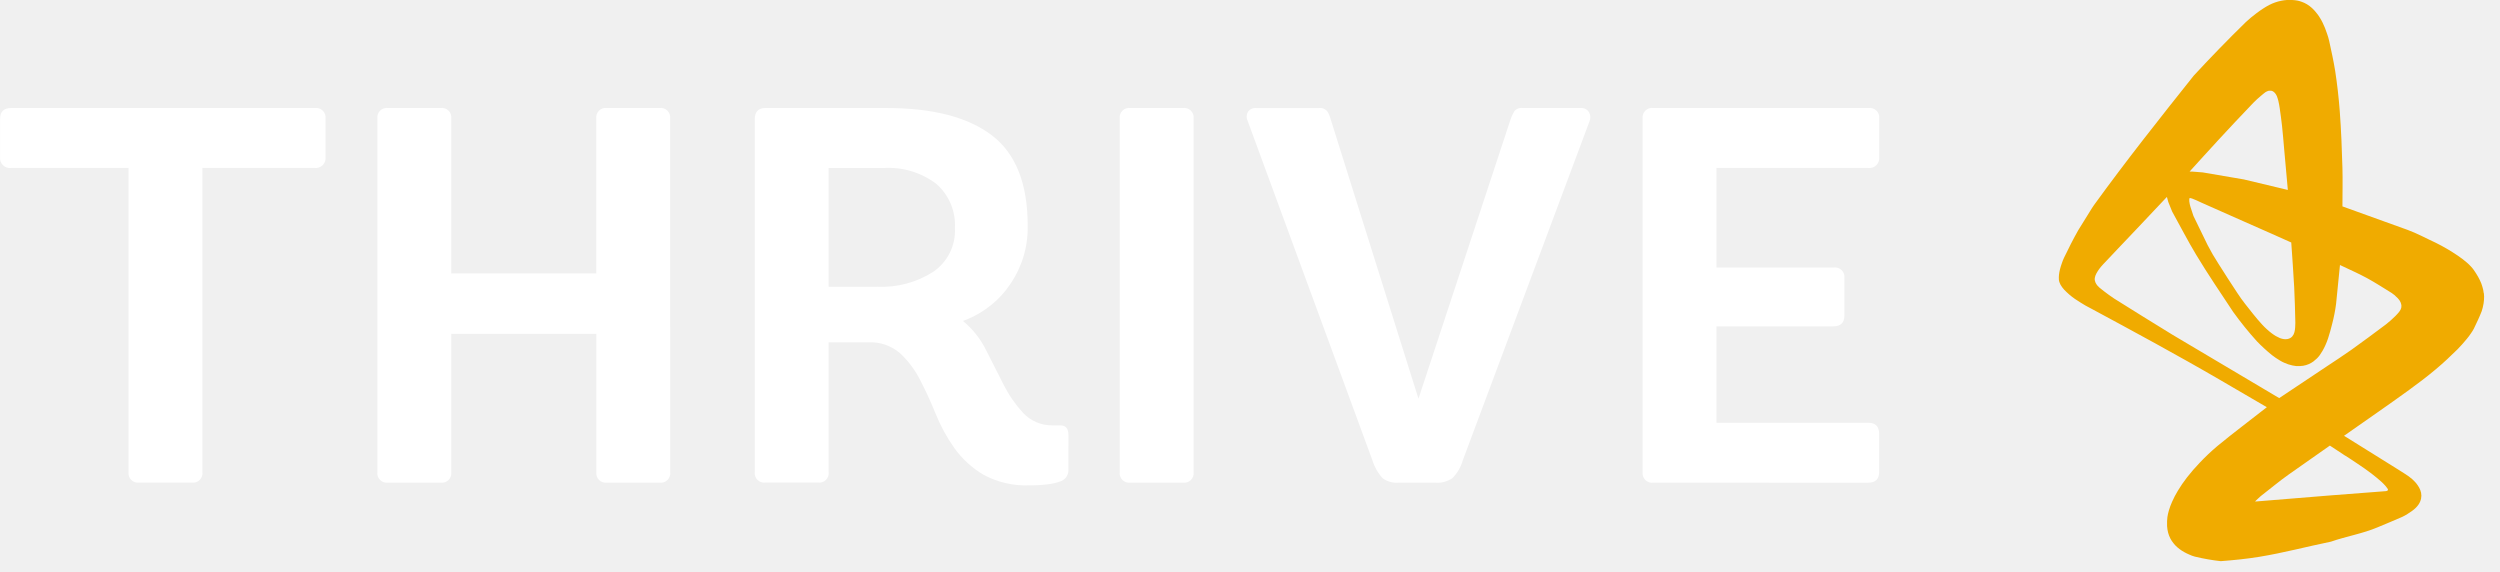
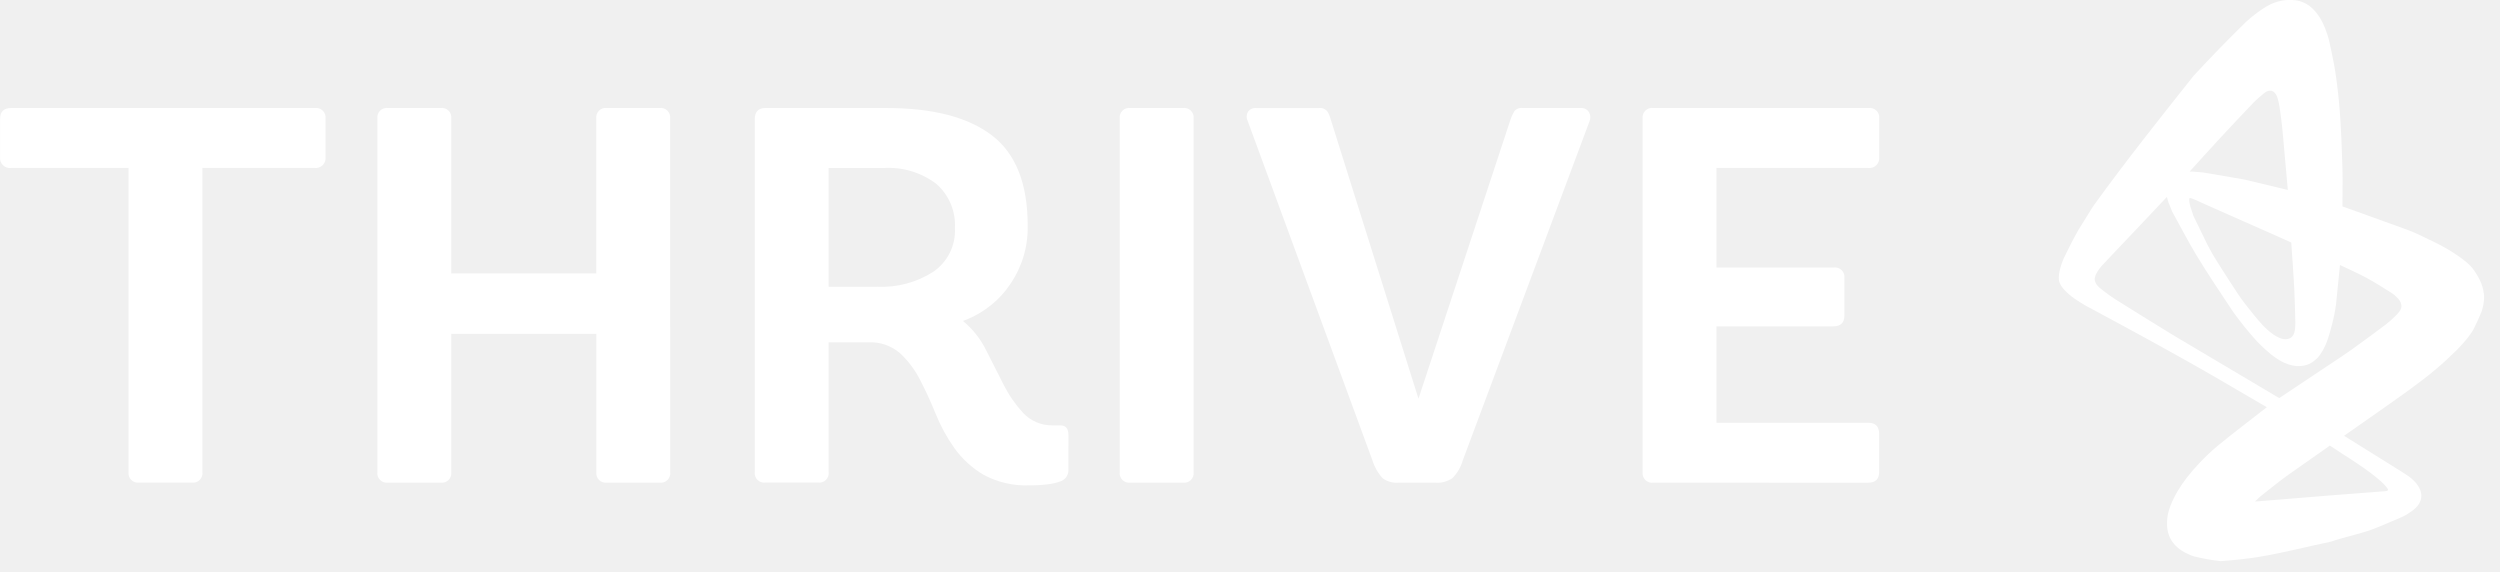
<svg xmlns="http://www.w3.org/2000/svg" width="153" height="35" viewBox="0 0 153 35" fill="none">
  <path d="M19.266 6.61C19.355 6.598 19.446 6.606 19.531 6.635C19.616 6.663 19.693 6.711 19.757 6.774C19.82 6.838 19.868 6.915 19.897 7C19.925 7.086 19.934 7.176 19.921 7.265V9.591C19.934 9.685 19.926 9.78 19.896 9.869C19.866 9.959 19.816 10.04 19.749 10.107C19.682 10.174 19.601 10.224 19.511 10.254C19.422 10.284 19.326 10.293 19.233 10.279H12.387V28.879C12.4 28.968 12.392 29.059 12.363 29.144C12.335 29.229 12.287 29.307 12.223 29.37C12.16 29.434 12.082 29.482 11.997 29.51C11.912 29.539 11.821 29.547 11.732 29.534H8.522C8.433 29.547 8.342 29.539 8.257 29.51C8.172 29.482 8.094 29.434 8.031 29.37C7.967 29.307 7.919 29.229 7.891 29.144C7.863 29.059 7.854 28.968 7.867 28.879V10.279H0.694C0.601 10.293 0.505 10.284 0.416 10.254C0.326 10.224 0.245 10.174 0.178 10.107C0.111 10.04 0.061 9.959 0.031 9.869C0.001 9.78 -0.007 9.685 0.006 9.591V7.265C0.006 6.828 0.235 6.61 0.694 6.61H19.266Z" fill="white" />
  <path d="M41.016 28.883C41.029 28.972 41.021 29.062 40.992 29.148C40.964 29.233 40.916 29.311 40.852 29.374C40.789 29.438 40.711 29.485 40.626 29.514C40.541 29.542 40.45 29.551 40.361 29.538H37.151C37.062 29.551 36.971 29.542 36.886 29.514C36.801 29.486 36.724 29.438 36.66 29.374C36.597 29.311 36.549 29.233 36.52 29.148C36.492 29.062 36.484 28.972 36.497 28.883V20.432H27.616V28.883C27.629 28.972 27.621 29.062 27.592 29.148C27.564 29.233 27.516 29.311 27.452 29.374C27.389 29.438 27.311 29.485 27.226 29.514C27.141 29.542 27.05 29.551 26.961 29.538H23.752C23.663 29.551 23.572 29.542 23.487 29.514C23.402 29.485 23.324 29.438 23.261 29.374C23.197 29.311 23.149 29.233 23.121 29.148C23.093 29.062 23.084 28.972 23.097 28.883V7.265C23.084 7.176 23.093 7.085 23.121 7C23.149 6.915 23.197 6.837 23.261 6.774C23.324 6.71 23.402 6.662 23.487 6.634C23.572 6.605 23.663 6.597 23.752 6.61H26.961C27.05 6.597 27.141 6.605 27.226 6.634C27.311 6.662 27.389 6.71 27.452 6.774C27.516 6.837 27.564 6.915 27.592 7C27.621 7.085 27.629 7.176 27.616 7.265V16.731H36.493V7.265C36.48 7.176 36.489 7.085 36.517 7C36.545 6.915 36.593 6.838 36.657 6.774C36.72 6.711 36.797 6.663 36.882 6.634C36.968 6.606 37.058 6.597 37.147 6.61H40.357C40.446 6.597 40.537 6.606 40.622 6.634C40.707 6.663 40.784 6.711 40.848 6.774C40.911 6.838 40.959 6.915 40.988 7C41.016 7.085 41.025 7.176 41.012 7.265L41.016 28.883Z" fill="white" />
  <path d="M65.386 28.818C65.378 28.968 65.323 29.112 65.229 29.23C65.135 29.347 65.007 29.432 64.862 29.473C64.629 29.553 64.387 29.608 64.142 29.637C63.773 29.684 63.401 29.706 63.028 29.702C62.036 29.748 61.051 29.522 60.178 29.048C59.484 28.635 58.882 28.083 58.41 27.426C57.947 26.773 57.562 26.069 57.263 25.326C56.957 24.573 56.635 23.873 56.297 23.226C55.986 22.618 55.57 22.07 55.069 21.605C54.532 21.148 53.841 20.914 53.136 20.95H50.712V28.877C50.725 28.966 50.717 29.057 50.688 29.142C50.66 29.227 50.612 29.305 50.548 29.368C50.485 29.432 50.407 29.48 50.322 29.508C50.237 29.537 50.146 29.545 50.057 29.532H46.847C46.758 29.545 46.668 29.537 46.582 29.508C46.497 29.48 46.42 29.432 46.356 29.368C46.292 29.305 46.245 29.227 46.216 29.142C46.188 29.057 46.18 28.966 46.192 28.877V7.298C46.192 6.84 46.411 6.611 46.847 6.61H54.247C57.085 6.61 59.236 7.167 60.7 8.281C62.164 9.395 62.896 11.24 62.895 13.817C62.91 14.582 62.782 15.342 62.518 16.06C62.288 16.667 61.968 17.236 61.568 17.748C61.206 18.21 60.775 18.613 60.29 18.943C59.869 19.234 59.412 19.469 58.931 19.643C59.53 20.134 60.016 20.748 60.356 21.443C60.717 22.164 61.072 22.864 61.421 23.543C61.739 24.174 62.143 24.759 62.621 25.28C62.851 25.522 63.128 25.713 63.435 25.843C63.742 25.972 64.073 26.037 64.406 26.033H64.898C65.225 26.033 65.389 26.229 65.389 26.622L65.386 28.818ZM53.726 17.55C54.924 17.6 56.107 17.28 57.116 16.633C57.549 16.337 57.898 15.934 58.131 15.464C58.363 14.994 58.47 14.472 58.442 13.948C58.469 13.441 58.38 12.934 58.181 12.466C57.983 11.998 57.68 11.581 57.296 11.248C56.376 10.554 55.237 10.211 54.086 10.282H50.712V17.553L53.726 17.55Z" fill="white" />
  <path d="M73.048 28.883C73.061 28.972 73.052 29.063 73.024 29.148C72.995 29.233 72.947 29.311 72.884 29.374C72.82 29.438 72.743 29.485 72.657 29.514C72.572 29.542 72.481 29.55 72.392 29.538H69.182C69.093 29.55 69.003 29.542 68.918 29.514C68.833 29.485 68.755 29.437 68.692 29.374C68.628 29.31 68.581 29.233 68.552 29.148C68.524 29.062 68.516 28.972 68.528 28.883V7.265C68.516 7.176 68.524 7.085 68.552 7C68.581 6.915 68.628 6.838 68.692 6.774C68.755 6.711 68.833 6.663 68.918 6.634C69.003 6.606 69.093 6.597 69.182 6.61H72.392C72.481 6.597 72.572 6.605 72.657 6.634C72.743 6.662 72.82 6.71 72.884 6.774C72.947 6.837 72.995 6.915 73.024 7C73.052 7.085 73.061 7.176 73.048 7.265V28.883Z" fill="white" />
  <path d="M92.438 7.331C92.494 7.153 92.571 6.983 92.667 6.823C92.723 6.747 92.797 6.687 92.884 6.65C92.971 6.612 93.066 6.598 93.159 6.61H96.731C96.83 6.601 96.93 6.619 97.019 6.662C97.109 6.705 97.185 6.772 97.239 6.856C97.288 6.937 97.317 7.027 97.326 7.121C97.334 7.215 97.321 7.309 97.288 7.397L89.526 28.163C89.411 28.578 89.19 28.957 88.886 29.263C88.584 29.47 88.22 29.568 87.855 29.541H85.595C85.252 29.568 84.91 29.476 84.628 29.279C84.333 28.961 84.115 28.58 83.989 28.165L76.357 7.399C76.313 7.312 76.292 7.216 76.295 7.118C76.298 7.021 76.325 6.926 76.374 6.842C76.431 6.762 76.508 6.699 76.597 6.659C76.686 6.618 76.784 6.602 76.881 6.612H80.714C80.812 6.599 80.912 6.611 81.004 6.648C81.096 6.686 81.177 6.747 81.238 6.825C81.328 6.972 81.395 7.133 81.438 7.3L86.81 24.4L92.438 7.331Z" fill="white" />
  <path d="M101.184 29.539C101.095 29.552 101.004 29.543 100.919 29.515C100.834 29.486 100.756 29.439 100.693 29.375C100.629 29.311 100.581 29.234 100.553 29.149C100.524 29.064 100.516 28.973 100.529 28.884V7.265C100.516 7.176 100.524 7.085 100.553 7C100.581 6.915 100.629 6.837 100.693 6.774C100.756 6.71 100.834 6.662 100.919 6.634C101.004 6.605 101.095 6.597 101.184 6.61H114.351C114.44 6.597 114.531 6.605 114.616 6.634C114.701 6.662 114.779 6.71 114.842 6.774C114.906 6.837 114.954 6.915 114.983 7C115.011 7.085 115.019 7.176 115.007 7.265V9.591C115.02 9.684 115.011 9.78 114.981 9.869C114.951 9.959 114.901 10.04 114.834 10.107C114.767 10.174 114.686 10.224 114.596 10.254C114.507 10.284 114.411 10.292 114.318 10.279H105.048V16.371H112.222C112.311 16.358 112.401 16.367 112.487 16.395C112.572 16.424 112.649 16.472 112.712 16.535C112.776 16.599 112.824 16.676 112.852 16.761C112.88 16.846 112.889 16.937 112.876 17.026V19.319C112.876 19.756 112.648 19.974 112.189 19.974H105.048V25.874H114.348C114.784 25.874 115.004 26.103 115.004 26.562V28.888C115.004 29.325 114.774 29.544 114.315 29.543L101.184 29.539Z" fill="white" />
-   <path d="M146.96 18.829C146.948 18.872 146.932 18.913 146.913 18.953C146.89 18.999 146.862 19.042 146.831 19.082C146.756 19.176 146.675 19.265 146.589 19.349C146.408 19.529 146.217 19.698 146.016 19.855C145.316 20.374 144.616 20.905 143.901 21.411C143.41 21.76 142.901 22.087 142.401 22.421L139.487 24.364L138.249 23.628L132.973 20.497C131.781 19.758 130.582 19.031 129.398 18.279C129.175 18.137 128.965 17.973 128.752 17.815C128.684 17.765 128.621 17.708 128.552 17.655C128.532 17.639 128.509 17.624 128.49 17.606C128.446 17.563 128.4 17.52 128.358 17.473C128.333 17.443 128.31 17.412 128.29 17.379C128.268 17.344 128.25 17.308 128.235 17.27C128.219 17.23 128.207 17.189 128.201 17.147C128.194 17.103 128.194 17.058 128.201 17.014C128.208 16.966 128.22 16.919 128.237 16.873C128.253 16.824 128.275 16.776 128.301 16.731C128.353 16.638 128.41 16.547 128.473 16.461C128.546 16.363 128.625 16.269 128.709 16.18C129.39 15.452 130.083 14.734 130.767 14.009L132.614 12.052L132.702 12.368L132.926 12.923L132.941 12.957C133.43 13.836 133.888 14.733 134.406 15.593C135.122 16.783 135.906 17.931 136.667 19.085C137.119 19.714 137.606 20.318 138.127 20.892C138.412 21.187 138.715 21.465 139.033 21.724C139.192 21.848 139.359 21.962 139.533 22.064C139.615 22.114 139.7 22.158 139.788 22.197C139.87 22.235 139.955 22.268 140.041 22.297C140.124 22.325 140.21 22.348 140.296 22.366C140.374 22.383 140.453 22.396 140.533 22.404C140.605 22.409 140.678 22.409 140.751 22.404C140.818 22.403 140.885 22.396 140.951 22.385C141.013 22.375 141.074 22.361 141.134 22.343C141.19 22.327 141.246 22.306 141.3 22.282C141.351 22.26 141.4 22.235 141.448 22.207C141.494 22.181 141.539 22.153 141.581 22.121C141.658 22.061 141.732 21.998 141.803 21.93C141.862 21.871 141.916 21.807 141.966 21.739C142.029 21.652 142.087 21.562 142.14 21.469C142.204 21.356 142.265 21.239 142.318 21.119C142.378 20.986 142.431 20.849 142.477 20.71C142.569 20.419 142.657 20.126 142.727 19.827C142.833 19.426 142.913 19.019 142.967 18.608L143.206 16.219C143.752 16.483 144.306 16.719 144.844 17.011C145.382 17.303 145.864 17.62 146.37 17.931C146.429 17.968 146.485 18.01 146.538 18.056C146.613 18.121 146.685 18.19 146.754 18.262C146.791 18.3 146.824 18.342 146.854 18.387C146.882 18.43 146.906 18.476 146.926 18.524C146.943 18.572 146.956 18.622 146.965 18.672C146.968 18.697 146.968 18.723 146.965 18.748C146.966 18.774 146.963 18.8 146.957 18.826L146.96 18.829ZM143.541 27.891C143.774 28.044 144.008 28.191 144.241 28.352C144.541 28.552 144.835 28.752 145.122 28.972C145.329 29.127 145.522 29.295 145.722 29.466C145.808 29.543 145.89 29.625 145.968 29.712C146.031 29.783 146.086 29.861 146.142 29.939C146.144 29.945 146.144 29.951 146.142 29.957C146.142 29.971 146.14 29.984 146.136 29.997C146.133 30.006 146.128 30.013 146.121 30.019C146.113 30.027 146.104 30.033 146.094 30.038C146.08 30.044 146.066 30.049 146.051 30.051C146.03 30.055 146.01 30.058 145.989 30.06C144.854 30.148 143.717 30.229 142.583 30.322L138.148 30.684L138.01 30.693L138.074 30.622L138.354 30.365C138.93 29.921 139.485 29.451 140.078 29.033L142.588 27.27L143.54 27.897L143.541 27.891ZM133.992 12.145L134.002 12.129L134.017 12.121H134.038L134.07 12.126L134.164 12.154L134.408 12.254L134.739 12.407C135.594 12.787 136.449 13.166 137.305 13.545C137.871 13.796 138.438 14.046 139.005 14.296L140.125 14.796L140.225 14.842C140.285 15.761 140.359 16.679 140.406 17.6C140.443 18.319 140.458 19.038 140.475 19.758C140.475 19.849 140.47 19.939 140.464 20.03C140.464 20.081 140.456 20.13 140.449 20.183C140.442 20.234 140.431 20.284 140.418 20.333C140.405 20.381 140.387 20.428 140.365 20.473C140.341 20.516 140.314 20.557 140.282 20.594C140.265 20.613 140.247 20.63 140.227 20.645C140.207 20.661 140.185 20.676 140.163 20.689C140.139 20.702 140.114 20.713 140.088 20.723C140.059 20.734 140.03 20.742 140.001 20.748C139.927 20.761 139.851 20.764 139.777 20.755C139.736 20.75 139.696 20.742 139.657 20.731C139.615 20.721 139.573 20.708 139.533 20.692C139.445 20.655 139.36 20.612 139.277 20.565C139.183 20.509 139.093 20.448 139.007 20.381C138.907 20.307 138.819 20.229 138.729 20.147C138.639 20.065 138.536 19.967 138.448 19.869C138.254 19.654 138.062 19.435 137.882 19.206C137.557 18.794 137.22 18.389 136.935 17.947C136.541 17.338 136.135 16.735 135.755 16.118C135.518 15.754 135.3 15.378 135.102 14.991L134.238 13.214L134.052 12.648L134.01 12.48L133.984 12.317V12.2L133.992 12.145ZM135.68 8.658C136.422 7.858 137.165 7.058 137.919 6.276C138.056 6.133 138.209 6.004 138.356 5.876C138.407 5.829 138.461 5.786 138.516 5.742C138.571 5.698 138.599 5.675 138.644 5.642C138.676 5.622 138.709 5.604 138.744 5.589C138.78 5.572 138.818 5.559 138.857 5.551C138.899 5.546 138.941 5.546 138.983 5.551C139.004 5.552 139.026 5.557 139.046 5.565C139.068 5.572 139.089 5.582 139.109 5.594C139.13 5.607 139.15 5.621 139.169 5.637C139.191 5.655 139.211 5.676 139.23 5.698C139.251 5.723 139.27 5.749 139.288 5.777C139.309 5.808 139.327 5.842 139.342 5.877C139.379 5.975 139.41 6.075 139.435 6.177C139.47 6.322 139.496 6.469 139.518 6.617C139.572 6.978 139.618 7.34 139.66 7.703C139.711 8.173 139.748 8.645 139.79 9.116L140.015 11.624L137.323 10.981L134.812 10.552L134.204 10.504L134.004 10.499C134.561 9.887 135.114 9.271 135.676 8.665L135.68 8.658ZM152.004 17.945C151.998 17.876 151.988 17.808 151.973 17.74C151.941 17.604 151.901 17.471 151.853 17.34C151.797 17.203 151.733 17.069 151.66 16.94C151.579 16.797 151.491 16.659 151.397 16.525C151.342 16.447 151.281 16.372 151.215 16.303C151.143 16.224 151.066 16.149 150.985 16.08C150.803 15.923 150.612 15.777 150.413 15.643C149.979 15.349 149.526 15.084 149.057 14.852C148.484 14.59 147.93 14.281 147.339 14.067L143.357 12.631C143.357 11.845 143.379 11.059 143.357 10.273C143.324 9.107 143.279 7.941 143.191 6.773C143.129 5.963 143.037 5.157 142.915 4.354C142.815 3.728 142.676 3.111 142.543 2.493C142.509 2.352 142.469 2.213 142.421 2.077C142.38 1.954 142.336 1.831 142.288 1.71C142.24 1.589 142.196 1.494 142.145 1.388C142.094 1.282 142.045 1.2 141.992 1.111C141.939 1.022 141.892 0.95 141.833 0.873C141.774 0.796 141.728 0.736 141.671 0.673C141.619 0.614 141.564 0.558 141.507 0.505C141.455 0.457 141.4 0.412 141.344 0.368C141.292 0.329 141.238 0.293 141.182 0.259C141.131 0.228 141.078 0.2 141.023 0.175C140.927 0.133 140.829 0.096 140.729 0.066C140.646 0.043 140.561 0.027 140.476 0.016C140.412 0.007 140.348 0.001 140.284 0C140.175 0 140.064 0 139.956 0C139.84 0.008 139.724 0.024 139.61 0.047C139.355 0.098 139.108 0.185 138.877 0.304C138.743 0.374 138.613 0.451 138.488 0.534C138.354 0.621 138.222 0.713 138.095 0.811C137.869 0.979 137.652 1.159 137.446 1.35C136.355 2.417 135.293 3.509 134.259 4.627C132.182 7.235 130.11 9.846 128.152 12.552C128.106 12.615 128.063 12.68 128.022 12.746L127.192 14.084C126.876 14.638 126.592 15.209 126.314 15.784C126.262 15.898 126.216 16.015 126.177 16.134C126.137 16.247 126.101 16.362 126.072 16.478C126.044 16.587 126.023 16.699 126.01 16.811C125.999 16.915 125.997 17.019 126.004 17.123C126.009 17.175 126.021 17.227 126.039 17.276C126.057 17.329 126.08 17.381 126.107 17.43C126.137 17.483 126.17 17.534 126.207 17.583C126.245 17.636 126.287 17.687 126.332 17.735C126.432 17.835 126.532 17.935 126.638 18.025C126.747 18.12 126.861 18.208 126.98 18.29C127.187 18.431 127.402 18.563 127.615 18.69C127.708 18.746 127.807 18.795 127.901 18.846C127.935 18.863 127.834 18.809 127.801 18.79L127.79 18.783C127.796 18.785 127.801 18.788 127.806 18.792L127.964 18.877C129.275 19.588 130.591 20.289 131.896 21.011C133.201 21.733 134.52 22.465 135.816 23.221L138.73 24.921C137.718 25.721 136.686 26.484 135.696 27.304C135.319 27.623 134.961 27.962 134.622 28.32C134.343 28.61 134.08 28.915 133.833 29.232C133.635 29.488 133.453 29.755 133.286 30.032C133.154 30.248 133.037 30.473 132.934 30.704C132.855 30.88 132.788 31.061 132.734 31.245C132.695 31.376 132.665 31.51 132.645 31.645C132.634 31.726 132.627 31.808 132.625 31.89C132.625 31.918 132.625 31.946 132.625 31.974C132.625 32.049 132.625 32.122 132.625 32.195C132.629 32.264 132.636 32.332 132.647 32.4C132.656 32.465 132.67 32.53 132.687 32.594C132.703 32.654 132.723 32.715 132.745 32.774C132.767 32.833 132.792 32.886 132.818 32.941C132.843 32.995 132.873 33.046 132.907 33.095C132.972 33.191 133.043 33.283 133.122 33.369C133.202 33.453 133.289 33.529 133.382 33.599C133.475 33.669 133.572 33.732 133.674 33.789C133.776 33.846 133.881 33.897 133.989 33.942C134.094 33.992 134.204 34.033 134.317 34.063C134.841 34.19 135.373 34.284 135.909 34.343C136.696 34.283 137.484 34.205 138.264 34.078C139.74 33.837 141.195 33.449 142.655 33.149C143.588 32.823 144.591 32.661 145.512 32.27C146.012 32.058 146.52 31.855 147.018 31.633C147.129 31.581 147.237 31.521 147.34 31.455C147.435 31.397 147.528 31.335 147.618 31.269C147.698 31.212 147.773 31.148 147.844 31.08C147.904 31.021 147.958 30.958 148.006 30.889C148.086 30.777 148.141 30.649 148.17 30.514C148.182 30.455 148.188 30.395 148.188 30.335C148.187 30.277 148.181 30.219 148.171 30.162C148.148 30.05 148.108 29.942 148.052 29.842C148.024 29.792 147.994 29.744 147.961 29.697C147.93 29.65 147.897 29.605 147.861 29.562C147.788 29.483 147.714 29.403 147.635 29.331C147.566 29.269 147.494 29.211 147.419 29.157C147.346 29.103 147.27 29.057 147.195 29.006C146.676 28.681 146.16 28.35 145.637 28.03L143.455 26.67C144.783 25.735 146.124 24.817 147.44 23.862C148.002 23.454 148.556 23.033 149.089 22.585C149.546 22.202 149.981 21.79 150.407 21.371C150.607 21.171 150.791 20.951 150.975 20.733C151.058 20.633 151.136 20.528 151.209 20.42C151.279 20.325 151.341 20.224 151.397 20.12C151.568 19.767 151.737 19.413 151.88 19.046C151.93 18.894 151.968 18.738 151.994 18.579C152.007 18.506 152.016 18.431 152.02 18.357C152.025 18.286 152.028 18.213 152.027 18.142C152.026 18.071 152.019 18.002 152.012 17.933" fill="#F0AB00" />
+   <path d="M146.96 18.829C146.948 18.872 146.932 18.913 146.913 18.953C146.89 18.999 146.862 19.042 146.831 19.082C146.756 19.176 146.675 19.265 146.589 19.349C146.408 19.529 146.217 19.698 146.016 19.855C145.316 20.374 144.616 20.905 143.901 21.411C143.41 21.76 142.901 22.087 142.401 22.421L139.487 24.364L138.249 23.628L132.973 20.497C131.781 19.758 130.582 19.031 129.398 18.279C129.175 18.137 128.965 17.973 128.752 17.815C128.684 17.765 128.621 17.708 128.552 17.655C128.532 17.639 128.509 17.624 128.49 17.606C128.446 17.563 128.4 17.52 128.358 17.473C128.333 17.443 128.31 17.412 128.29 17.379C128.268 17.344 128.25 17.308 128.235 17.27C128.219 17.23 128.207 17.189 128.201 17.147C128.194 17.103 128.194 17.058 128.201 17.014C128.208 16.966 128.22 16.919 128.237 16.873C128.253 16.824 128.275 16.776 128.301 16.731C128.353 16.638 128.41 16.547 128.473 16.461C128.546 16.363 128.625 16.269 128.709 16.18C129.39 15.452 130.083 14.734 130.767 14.009L132.614 12.052L132.702 12.368L132.926 12.923L132.941 12.957C133.43 13.836 133.888 14.733 134.406 15.593C135.122 16.783 135.906 17.931 136.667 19.085C137.119 19.714 137.606 20.318 138.127 20.892C138.412 21.187 138.715 21.465 139.033 21.724C139.192 21.848 139.359 21.962 139.533 22.064C139.615 22.114 139.7 22.158 139.788 22.197C139.87 22.235 139.955 22.268 140.041 22.297C140.124 22.325 140.21 22.348 140.296 22.366C140.374 22.383 140.453 22.396 140.533 22.404C140.605 22.409 140.678 22.409 140.751 22.404C140.818 22.403 140.885 22.396 140.951 22.385C141.013 22.375 141.074 22.361 141.134 22.343C141.19 22.327 141.246 22.306 141.3 22.282C141.351 22.26 141.4 22.235 141.448 22.207C141.494 22.181 141.539 22.153 141.581 22.121C141.658 22.061 141.732 21.998 141.803 21.93C141.862 21.871 141.916 21.807 141.966 21.739C142.029 21.652 142.087 21.562 142.14 21.469C142.204 21.356 142.265 21.239 142.318 21.119C142.378 20.986 142.431 20.849 142.477 20.71C142.569 20.419 142.657 20.126 142.727 19.827C142.833 19.426 142.913 19.019 142.967 18.608L143.206 16.219C143.752 16.483 144.306 16.719 144.844 17.011C145.382 17.303 145.864 17.62 146.37 17.931C146.429 17.968 146.485 18.01 146.538 18.056C146.613 18.121 146.685 18.19 146.754 18.262C146.791 18.3 146.824 18.342 146.854 18.387C146.882 18.43 146.906 18.476 146.926 18.524C146.943 18.572 146.956 18.622 146.965 18.672C146.968 18.697 146.968 18.723 146.965 18.748C146.966 18.774 146.963 18.8 146.957 18.826L146.96 18.829ZM143.541 27.891C143.774 28.044 144.008 28.191 144.241 28.352C144.541 28.552 144.835 28.752 145.122 28.972C145.329 29.127 145.522 29.295 145.722 29.466C145.808 29.543 145.89 29.625 145.968 29.712C146.031 29.783 146.086 29.861 146.142 29.939C146.144 29.945 146.144 29.951 146.142 29.957C146.142 29.971 146.14 29.984 146.136 29.997C146.133 30.006 146.128 30.013 146.121 30.019C146.113 30.027 146.104 30.033 146.094 30.038C146.08 30.044 146.066 30.049 146.051 30.051C146.03 30.055 146.01 30.058 145.989 30.06C144.854 30.148 143.717 30.229 142.583 30.322L138.148 30.684L138.01 30.693L138.074 30.622L138.354 30.365C138.93 29.921 139.485 29.451 140.078 29.033L142.588 27.27L143.54 27.897L143.541 27.891ZM133.992 12.145L134.002 12.129L134.017 12.121H134.038L134.07 12.126L134.164 12.154L134.408 12.254L134.739 12.407C135.594 12.787 136.449 13.166 137.305 13.545C137.871 13.796 138.438 14.046 139.005 14.296L140.125 14.796L140.225 14.842C140.285 15.761 140.359 16.679 140.406 17.6C140.443 18.319 140.458 19.038 140.475 19.758C140.475 19.849 140.47 19.939 140.464 20.03C140.464 20.081 140.456 20.13 140.449 20.183C140.442 20.234 140.431 20.284 140.418 20.333C140.405 20.381 140.387 20.428 140.365 20.473C140.341 20.516 140.314 20.557 140.282 20.594C140.265 20.613 140.247 20.63 140.227 20.645C140.207 20.661 140.185 20.676 140.163 20.689C140.139 20.702 140.114 20.713 140.088 20.723C140.059 20.734 140.03 20.742 140.001 20.748C139.927 20.761 139.851 20.764 139.777 20.755C139.736 20.75 139.696 20.742 139.657 20.731C139.615 20.721 139.573 20.708 139.533 20.692C139.445 20.655 139.36 20.612 139.277 20.565C139.183 20.509 139.093 20.448 139.007 20.381C138.907 20.307 138.819 20.229 138.729 20.147C138.639 20.065 138.536 19.967 138.448 19.869C138.254 19.654 138.062 19.435 137.882 19.206C137.557 18.794 137.22 18.389 136.935 17.947C136.541 17.338 136.135 16.735 135.755 16.118C135.518 15.754 135.3 15.378 135.102 14.991L134.238 13.214L134.052 12.648L134.01 12.48L133.984 12.317V12.2L133.992 12.145ZM135.68 8.658C136.422 7.858 137.165 7.058 137.919 6.276C138.056 6.133 138.209 6.004 138.356 5.876C138.407 5.829 138.461 5.786 138.516 5.742C138.571 5.698 138.599 5.675 138.644 5.642C138.676 5.622 138.709 5.604 138.744 5.589C138.78 5.572 138.818 5.559 138.857 5.551C138.899 5.546 138.941 5.546 138.983 5.551C139.004 5.552 139.026 5.557 139.046 5.565C139.068 5.572 139.089 5.582 139.109 5.594C139.13 5.607 139.15 5.621 139.169 5.637C139.191 5.655 139.211 5.676 139.23 5.698C139.251 5.723 139.27 5.749 139.288 5.777C139.309 5.808 139.327 5.842 139.342 5.877C139.379 5.975 139.41 6.075 139.435 6.177C139.47 6.322 139.496 6.469 139.518 6.617C139.572 6.978 139.618 7.34 139.66 7.703C139.711 8.173 139.748 8.645 139.79 9.116L140.015 11.624L137.323 10.981L134.812 10.552L134.204 10.504L134.004 10.499C134.561 9.887 135.114 9.271 135.676 8.665L135.68 8.658ZM152.004 17.945C151.998 17.876 151.988 17.808 151.973 17.74C151.941 17.604 151.901 17.471 151.853 17.34C151.797 17.203 151.733 17.069 151.66 16.94C151.579 16.797 151.491 16.659 151.397 16.525C151.342 16.447 151.281 16.372 151.215 16.303C151.143 16.224 151.066 16.149 150.985 16.08C150.803 15.923 150.612 15.777 150.413 15.643C149.979 15.349 149.526 15.084 149.057 14.852C148.484 14.59 147.93 14.281 147.339 14.067L143.357 12.631C143.357 11.845 143.379 11.059 143.357 10.273C143.324 9.107 143.279 7.941 143.191 6.773C143.129 5.963 143.037 5.157 142.915 4.354C142.815 3.728 142.676 3.111 142.543 2.493C142.509 2.352 142.469 2.213 142.421 2.077C142.38 1.954 142.336 1.831 142.288 1.71C142.24 1.589 142.196 1.494 142.145 1.388C142.094 1.282 142.045 1.2 141.992 1.111C141.939 1.022 141.892 0.95 141.833 0.873C141.774 0.796 141.728 0.736 141.671 0.673C141.619 0.614 141.564 0.558 141.507 0.505C141.455 0.457 141.4 0.412 141.344 0.368C141.292 0.329 141.238 0.293 141.182 0.259C141.131 0.228 141.078 0.2 141.023 0.175C140.927 0.133 140.829 0.096 140.729 0.066C140.646 0.043 140.561 0.027 140.476 0.016C140.412 0.007 140.348 0.001 140.284 0C140.175 0 140.064 0 139.956 0C139.84 0.008 139.724 0.024 139.61 0.047C139.355 0.098 139.108 0.185 138.877 0.304C138.743 0.374 138.613 0.451 138.488 0.534C138.354 0.621 138.222 0.713 138.095 0.811C137.869 0.979 137.652 1.159 137.446 1.35C136.355 2.417 135.293 3.509 134.259 4.627C132.182 7.235 130.11 9.846 128.152 12.552C128.106 12.615 128.063 12.68 128.022 12.746L127.192 14.084C126.876 14.638 126.592 15.209 126.314 15.784C126.262 15.898 126.216 16.015 126.177 16.134C126.137 16.247 126.101 16.362 126.072 16.478C126.044 16.587 126.023 16.699 126.01 16.811C125.999 16.915 125.997 17.019 126.004 17.123C126.009 17.175 126.021 17.227 126.039 17.276C126.057 17.329 126.08 17.381 126.107 17.43C126.137 17.483 126.17 17.534 126.207 17.583C126.245 17.636 126.287 17.687 126.332 17.735C126.432 17.835 126.532 17.935 126.638 18.025C126.747 18.12 126.861 18.208 126.98 18.29C127.187 18.431 127.402 18.563 127.615 18.69C127.708 18.746 127.807 18.795 127.901 18.846C127.935 18.863 127.834 18.809 127.801 18.79L127.79 18.783C127.796 18.785 127.801 18.788 127.806 18.792L127.964 18.877C129.275 19.588 130.591 20.289 131.896 21.011C133.201 21.733 134.52 22.465 135.816 23.221L138.73 24.921C137.718 25.721 136.686 26.484 135.696 27.304C135.319 27.623 134.961 27.962 134.622 28.32C134.343 28.61 134.08 28.915 133.833 29.232C133.635 29.488 133.453 29.755 133.286 30.032C133.154 30.248 133.037 30.473 132.934 30.704C132.855 30.88 132.788 31.061 132.734 31.245C132.695 31.376 132.665 31.51 132.645 31.645C132.634 31.726 132.627 31.808 132.625 31.89C132.625 31.918 132.625 31.946 132.625 31.974C132.625 32.049 132.625 32.122 132.625 32.195C132.629 32.264 132.636 32.332 132.647 32.4C132.656 32.465 132.67 32.53 132.687 32.594C132.703 32.654 132.723 32.715 132.745 32.774C132.767 32.833 132.792 32.886 132.818 32.941C132.843 32.995 132.873 33.046 132.907 33.095C132.972 33.191 133.043 33.283 133.122 33.369C133.202 33.453 133.289 33.529 133.382 33.599C133.475 33.669 133.572 33.732 133.674 33.789C133.776 33.846 133.881 33.897 133.989 33.942C134.094 33.992 134.204 34.033 134.317 34.063C134.841 34.19 135.373 34.284 135.909 34.343C136.696 34.283 137.484 34.205 138.264 34.078C139.74 33.837 141.195 33.449 142.655 33.149C143.588 32.823 144.591 32.661 145.512 32.27C146.012 32.058 146.52 31.855 147.018 31.633C147.129 31.581 147.237 31.521 147.34 31.455C147.435 31.397 147.528 31.335 147.618 31.269C147.698 31.212 147.773 31.148 147.844 31.08C147.904 31.021 147.958 30.958 148.006 30.889C148.086 30.777 148.141 30.649 148.17 30.514C148.182 30.455 148.188 30.395 148.188 30.335C148.187 30.277 148.181 30.219 148.171 30.162C148.148 30.05 148.108 29.942 148.052 29.842C148.024 29.792 147.994 29.744 147.961 29.697C147.93 29.65 147.897 29.605 147.861 29.562C147.788 29.483 147.714 29.403 147.635 29.331C147.566 29.269 147.494 29.211 147.419 29.157C147.346 29.103 147.27 29.057 147.195 29.006C146.676 28.681 146.16 28.35 145.637 28.03L143.455 26.67C144.783 25.735 146.124 24.817 147.44 23.862C148.002 23.454 148.556 23.033 149.089 22.585C149.546 22.202 149.981 21.79 150.407 21.371C150.607 21.171 150.791 20.951 150.975 20.733C151.058 20.633 151.136 20.528 151.209 20.42C151.279 20.325 151.341 20.224 151.397 20.12C151.568 19.767 151.737 19.413 151.88 19.046C151.93 18.894 151.968 18.738 151.994 18.579C152.007 18.506 152.016 18.431 152.02 18.357C152.025 18.286 152.028 18.213 152.027 18.142C152.026 18.071 152.019 18.002 152.012 17.933" fill="white" />
</svg>
